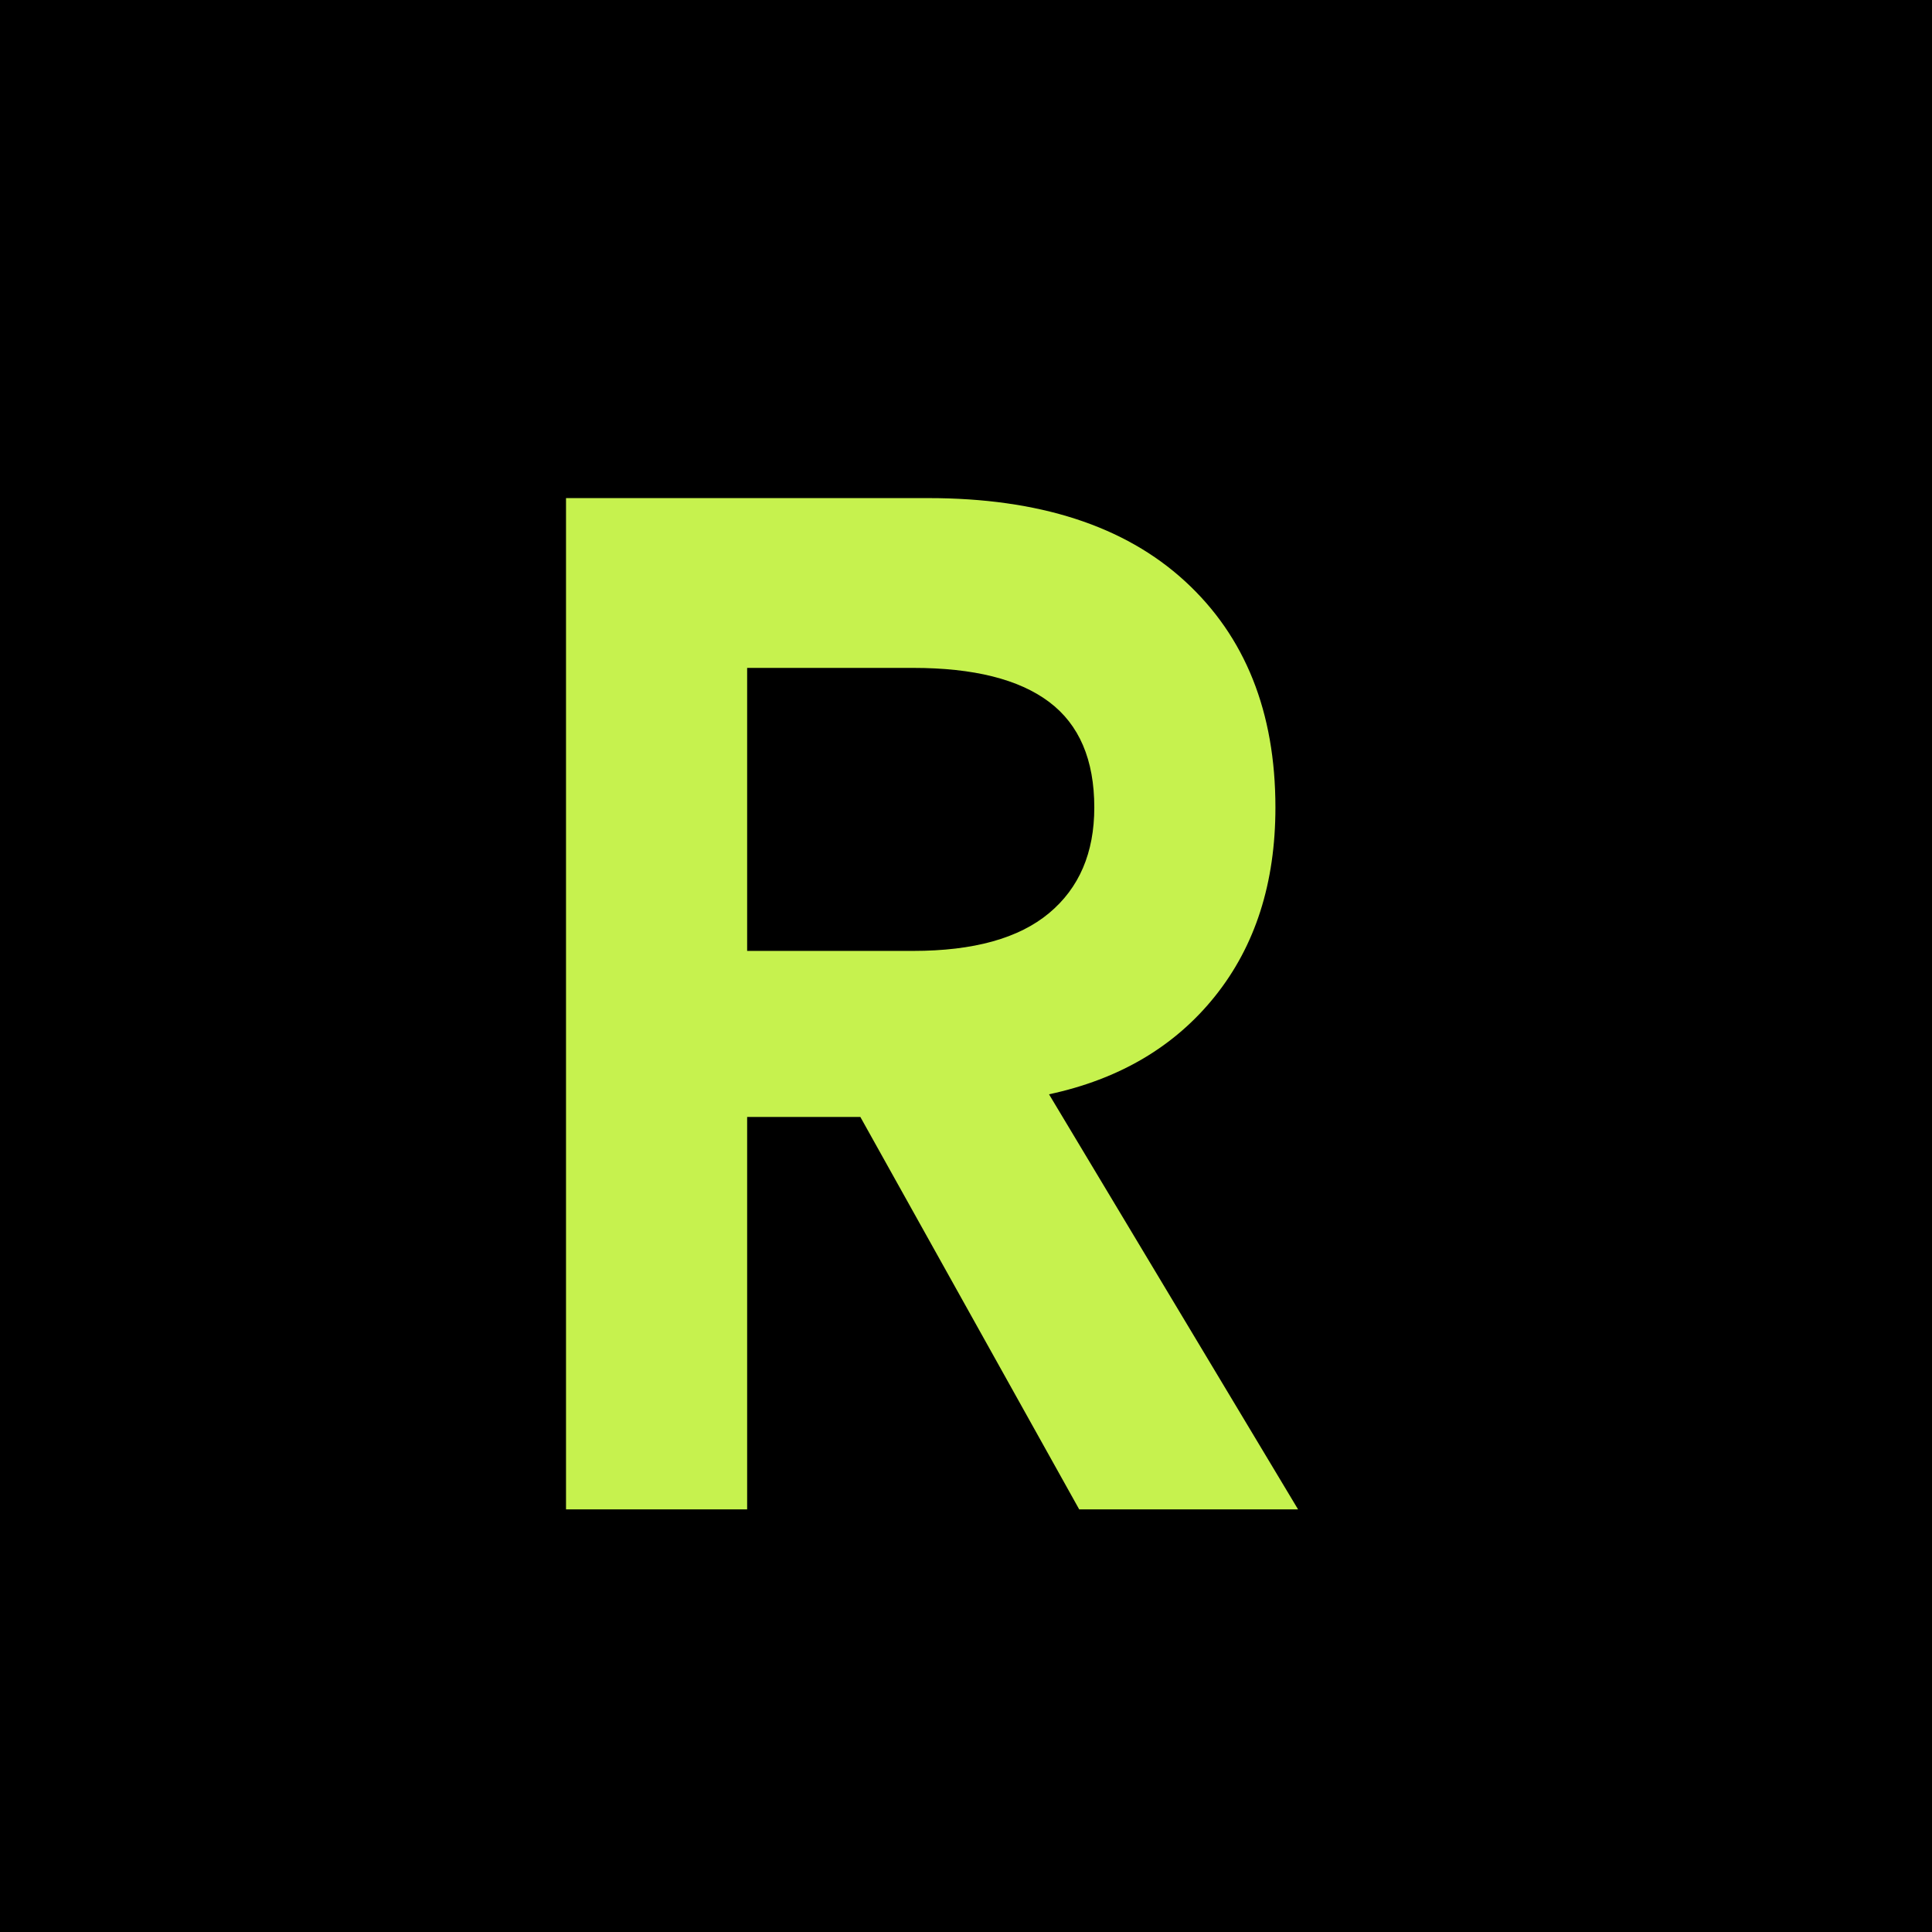
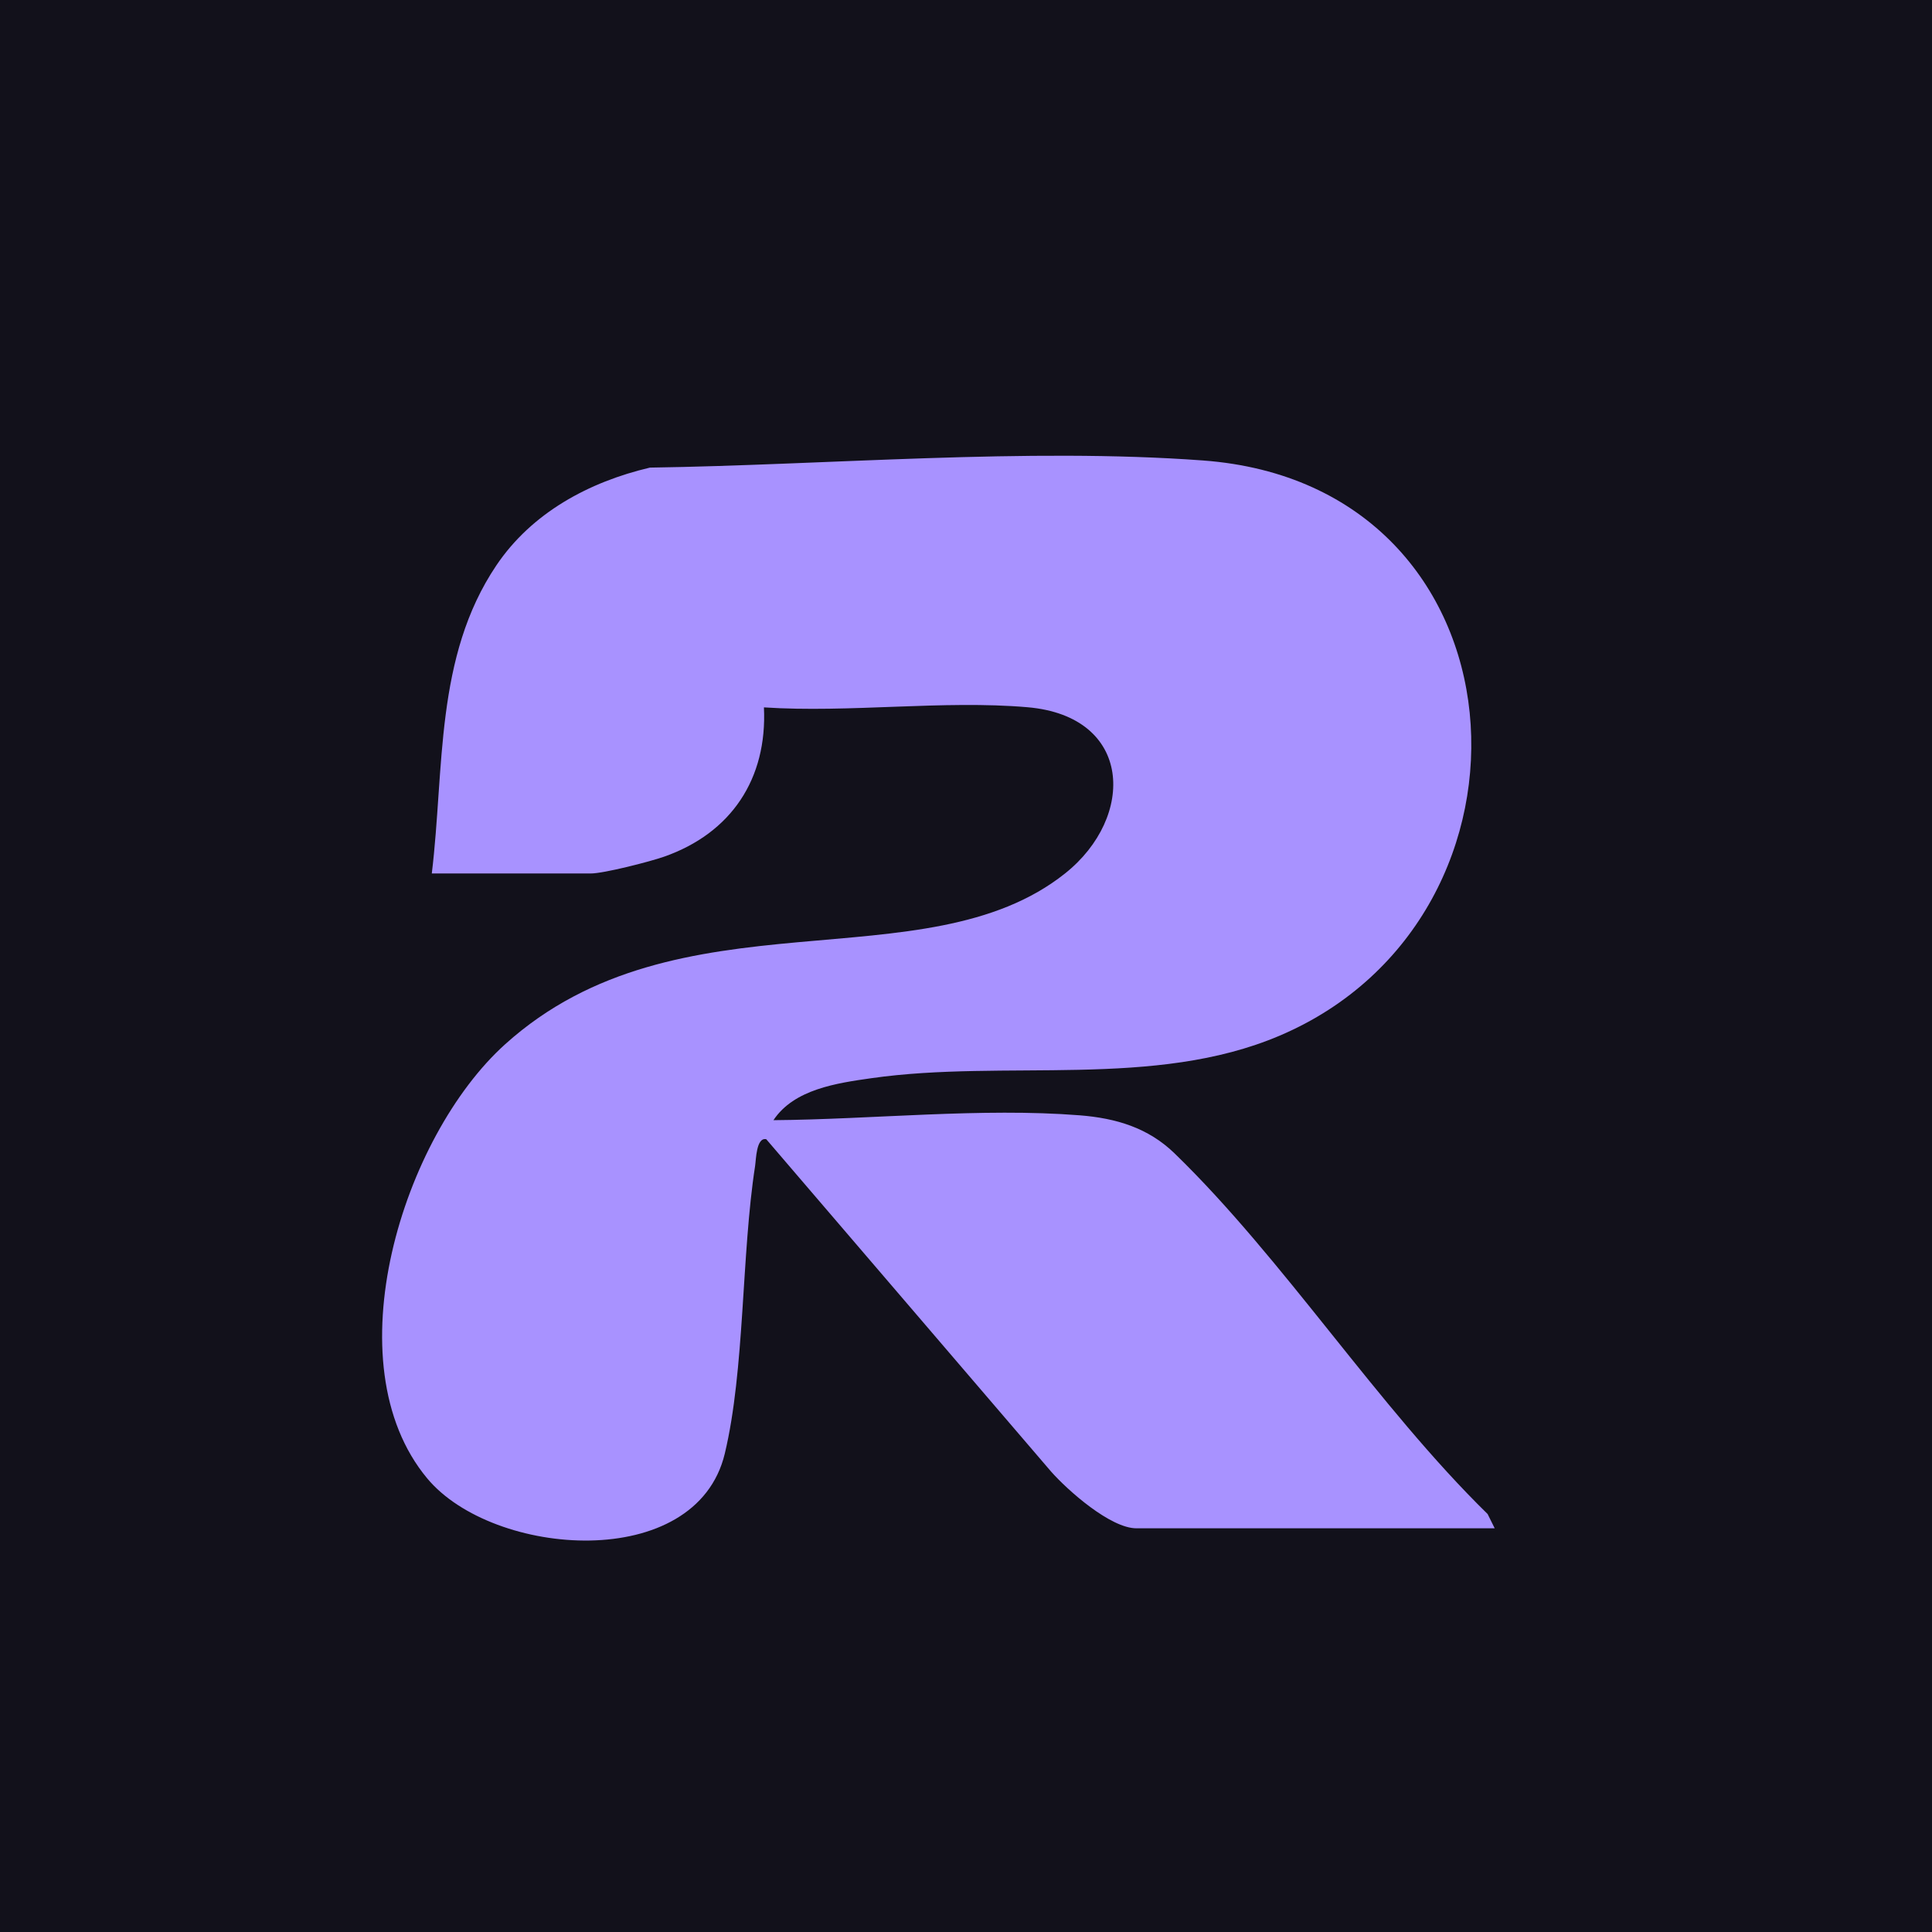
- <svg xmlns="http://www.w3.org/2000/svg" viewBox="0 0 512 512" role="img" aria-label="Rupfit">
-   <rect width="512" height="512" fill="#000000" />
-   <path d="M150 400 V132 h96 q44 0 68 22 t24 60 q0 30 -16 50 t-44 26 l66 110 h-58 l-58 -104 h-30 v104 z m48 -148 h44 q24 0 36 -10 t12 -28 q0 -19 -12 -28 t-36 -9 h-44 z" fill="#C6F24E" />
+ <svg xmlns="http://www.w3.org/2000/svg" viewBox="0 0 512 512" width="512" height="512" role="img" aria-label="Rupfit">
+   <rect width="512" height="512" fill="#12111b" />
+   <g transform="translate(9.90 50.40) scale(1.2575)">
+     <path transform="matrix(1,0,0,-1,83.126,144.0015)" d="M0 0C2.683 22.146 .608 45.608 13.591 64.909 21.068 76.025 33.12 82.513 45.965 85.535 83.204 86.079 125.455 89.782 162.539 87.039 232.03 81.897 237.504-9.145 178.68-34.18 152.205-45.448 120.94-39.112 92.642-43.142 85.362-44.179 76.337-45.462 72-51.99 92.783-51.828 115.872-49.33 136.536-50.964 144.209-51.571 150.968-53.591 156.524-58.976 179.504-81.254 199.288-112.259 222.509-134.991L224-138H148.5C143.029-138 134.034-130.037 130.486-126.014L70.488-56.007C68.378-55.527 68.342-60.3 68.135-61.636 65.232-80.4 65.98-104.577 61.749-122.249 55.714-147.452 12.928-144.175-.973-127.473-21.125-103.263-6.157-55.453 15.474-35.974 51.991-3.089 103.851-23.581 133.476 .024 148.365 11.887 147.781 33.118 125.536 35.036 107.814 36.564 87.947 33.82 69.995 35.005 70.727 19.951 63.099 8.505 48.958 3.542 45.945 2.484 36.229 0 33.5 0Z" fill="#a892ff" />
+   </g>
</svg>
